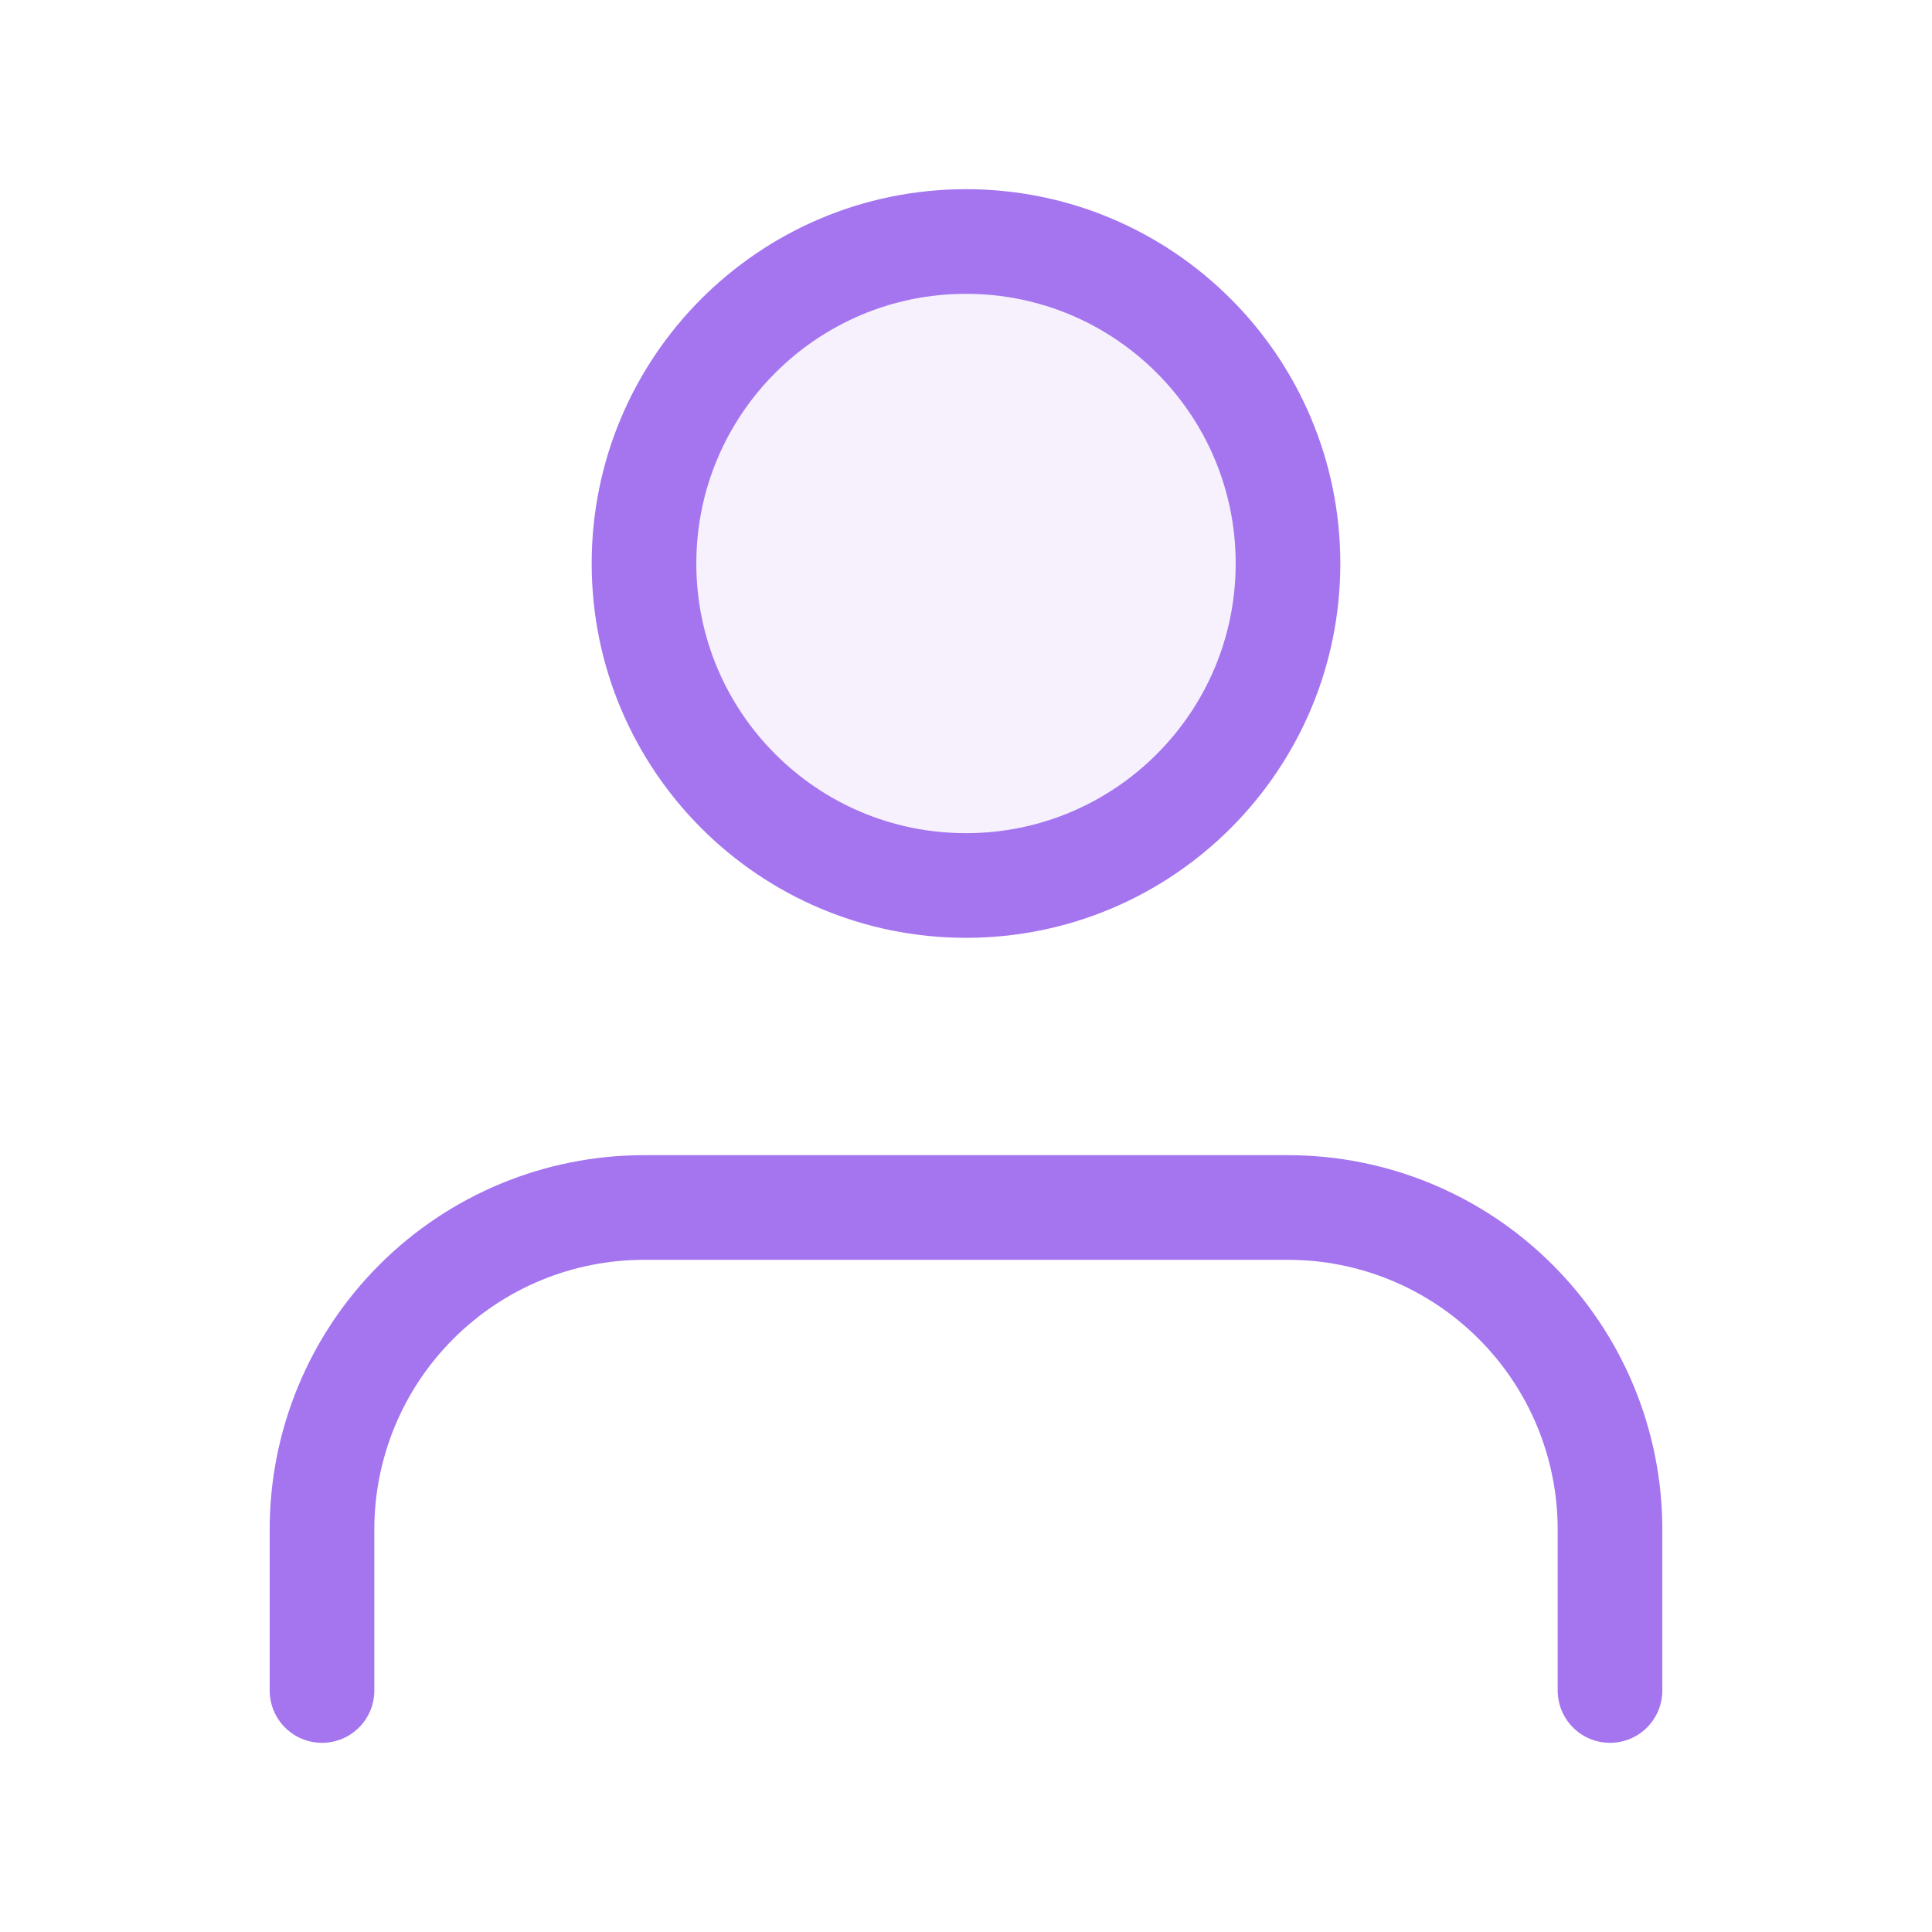
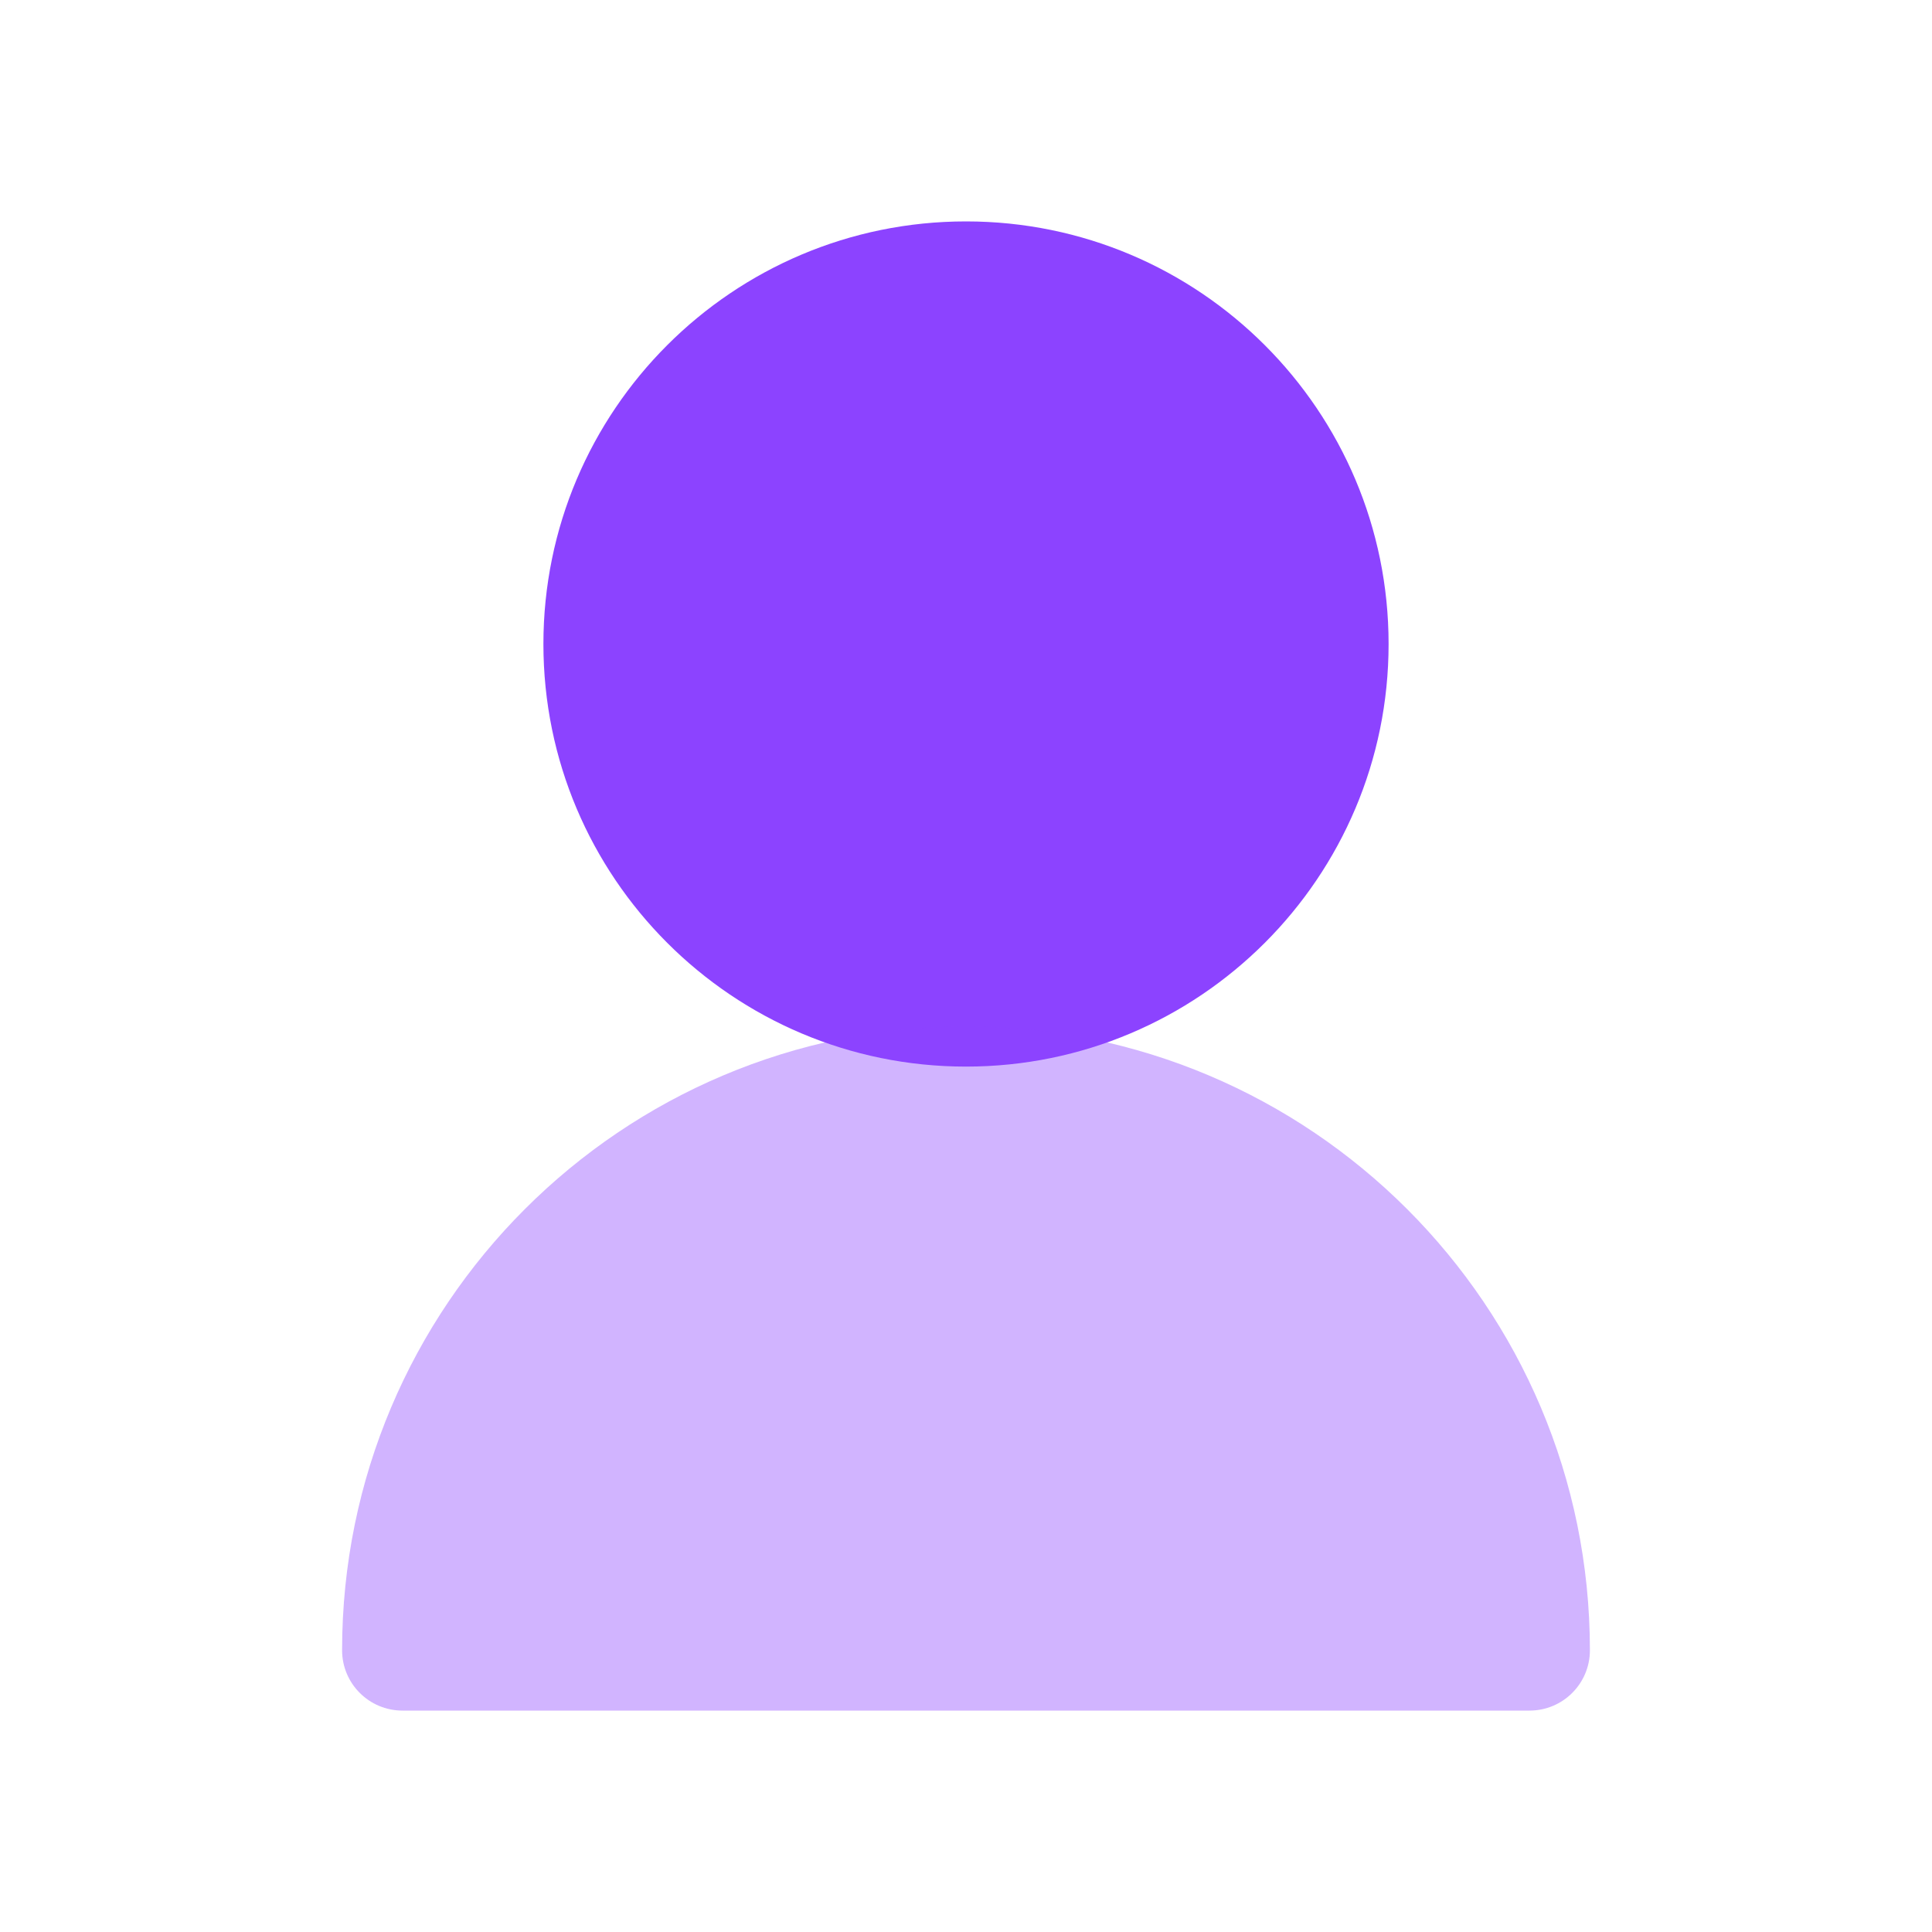
- <svg xmlns="http://www.w3.org/2000/svg" width="24" height="24" viewBox="0 0 24 24" fill="none">
-   <path d="M20 21V19C20 17.939 19.579 16.922 18.828 16.172C18.078 15.421 17.061 15 16 15H8C6.939 15 5.922 15.421 5.172 16.172C4.421 16.922 4 17.939 4 19V21" stroke="#A475EF" stroke-width="1.3" stroke-linecap="round" stroke-linejoin="round" />
-   <path d="M12 11C14.209 11 16 9.209 16 7C16 4.791 14.209 3 12 3C9.791 3 8 4.791 8 7C8 9.209 9.791 11 12 11Z" fill="#A475EF" fill-opacity="0.1" stroke="#A475EF" stroke-width="1.3" stroke-linecap="round" stroke-linejoin="round" />
+ <svg xmlns="http://www.w3.org/2000/svg" width="30" height="30" viewBox="0 0 30 30" fill="none">
+   <path d="M8.438 10C8.438 6.376 11.376 3.438 15 3.438C18.624 3.438 21.562 6.376 21.562 10C21.562 13.624 18.624 16.562 15 16.562C11.376 16.562 8.438 13.624 8.438 10Z" fill="#8C43FF" />
+   <path opacity="0.4" d="M5.312 25.625C5.312 20.275 9.65 15.938 15 15.938C20.35 15.938 24.688 20.275 24.688 25.625C24.688 26.143 24.268 26.562 23.75 26.562H6.25C5.732 26.562 5.312 26.143 5.312 25.625Z" fill="#8C43FF" />
</svg>
